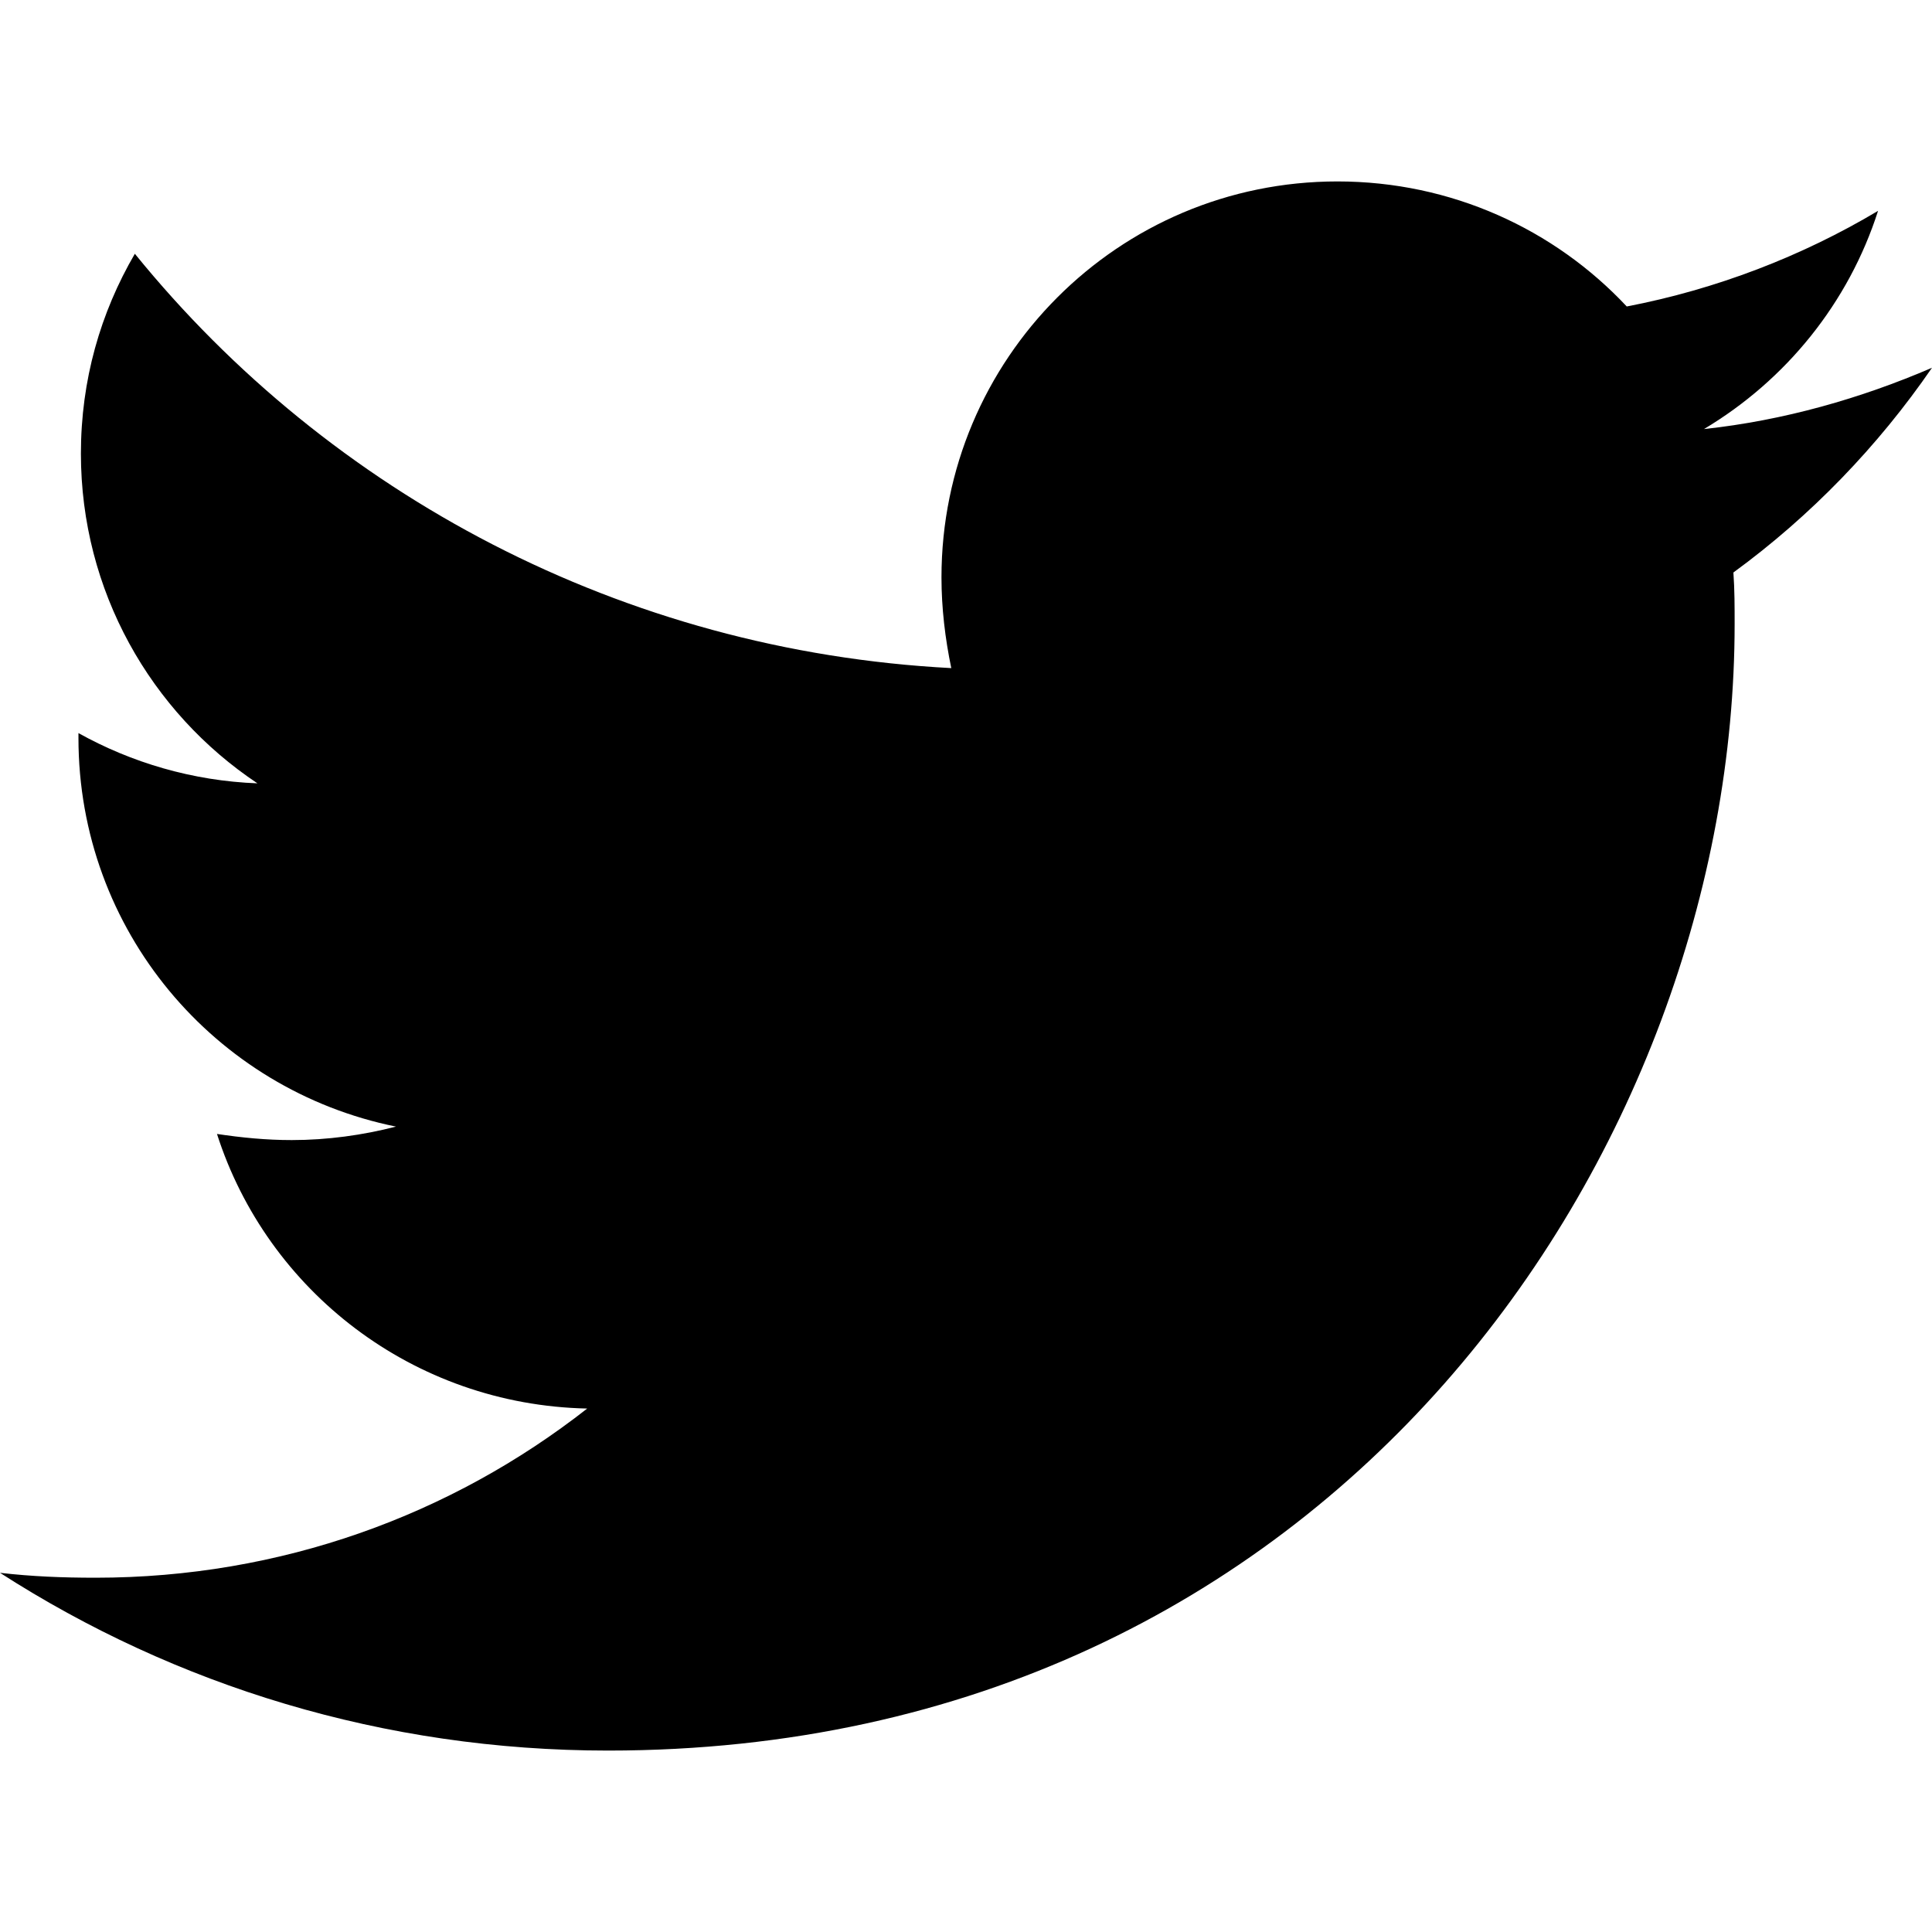
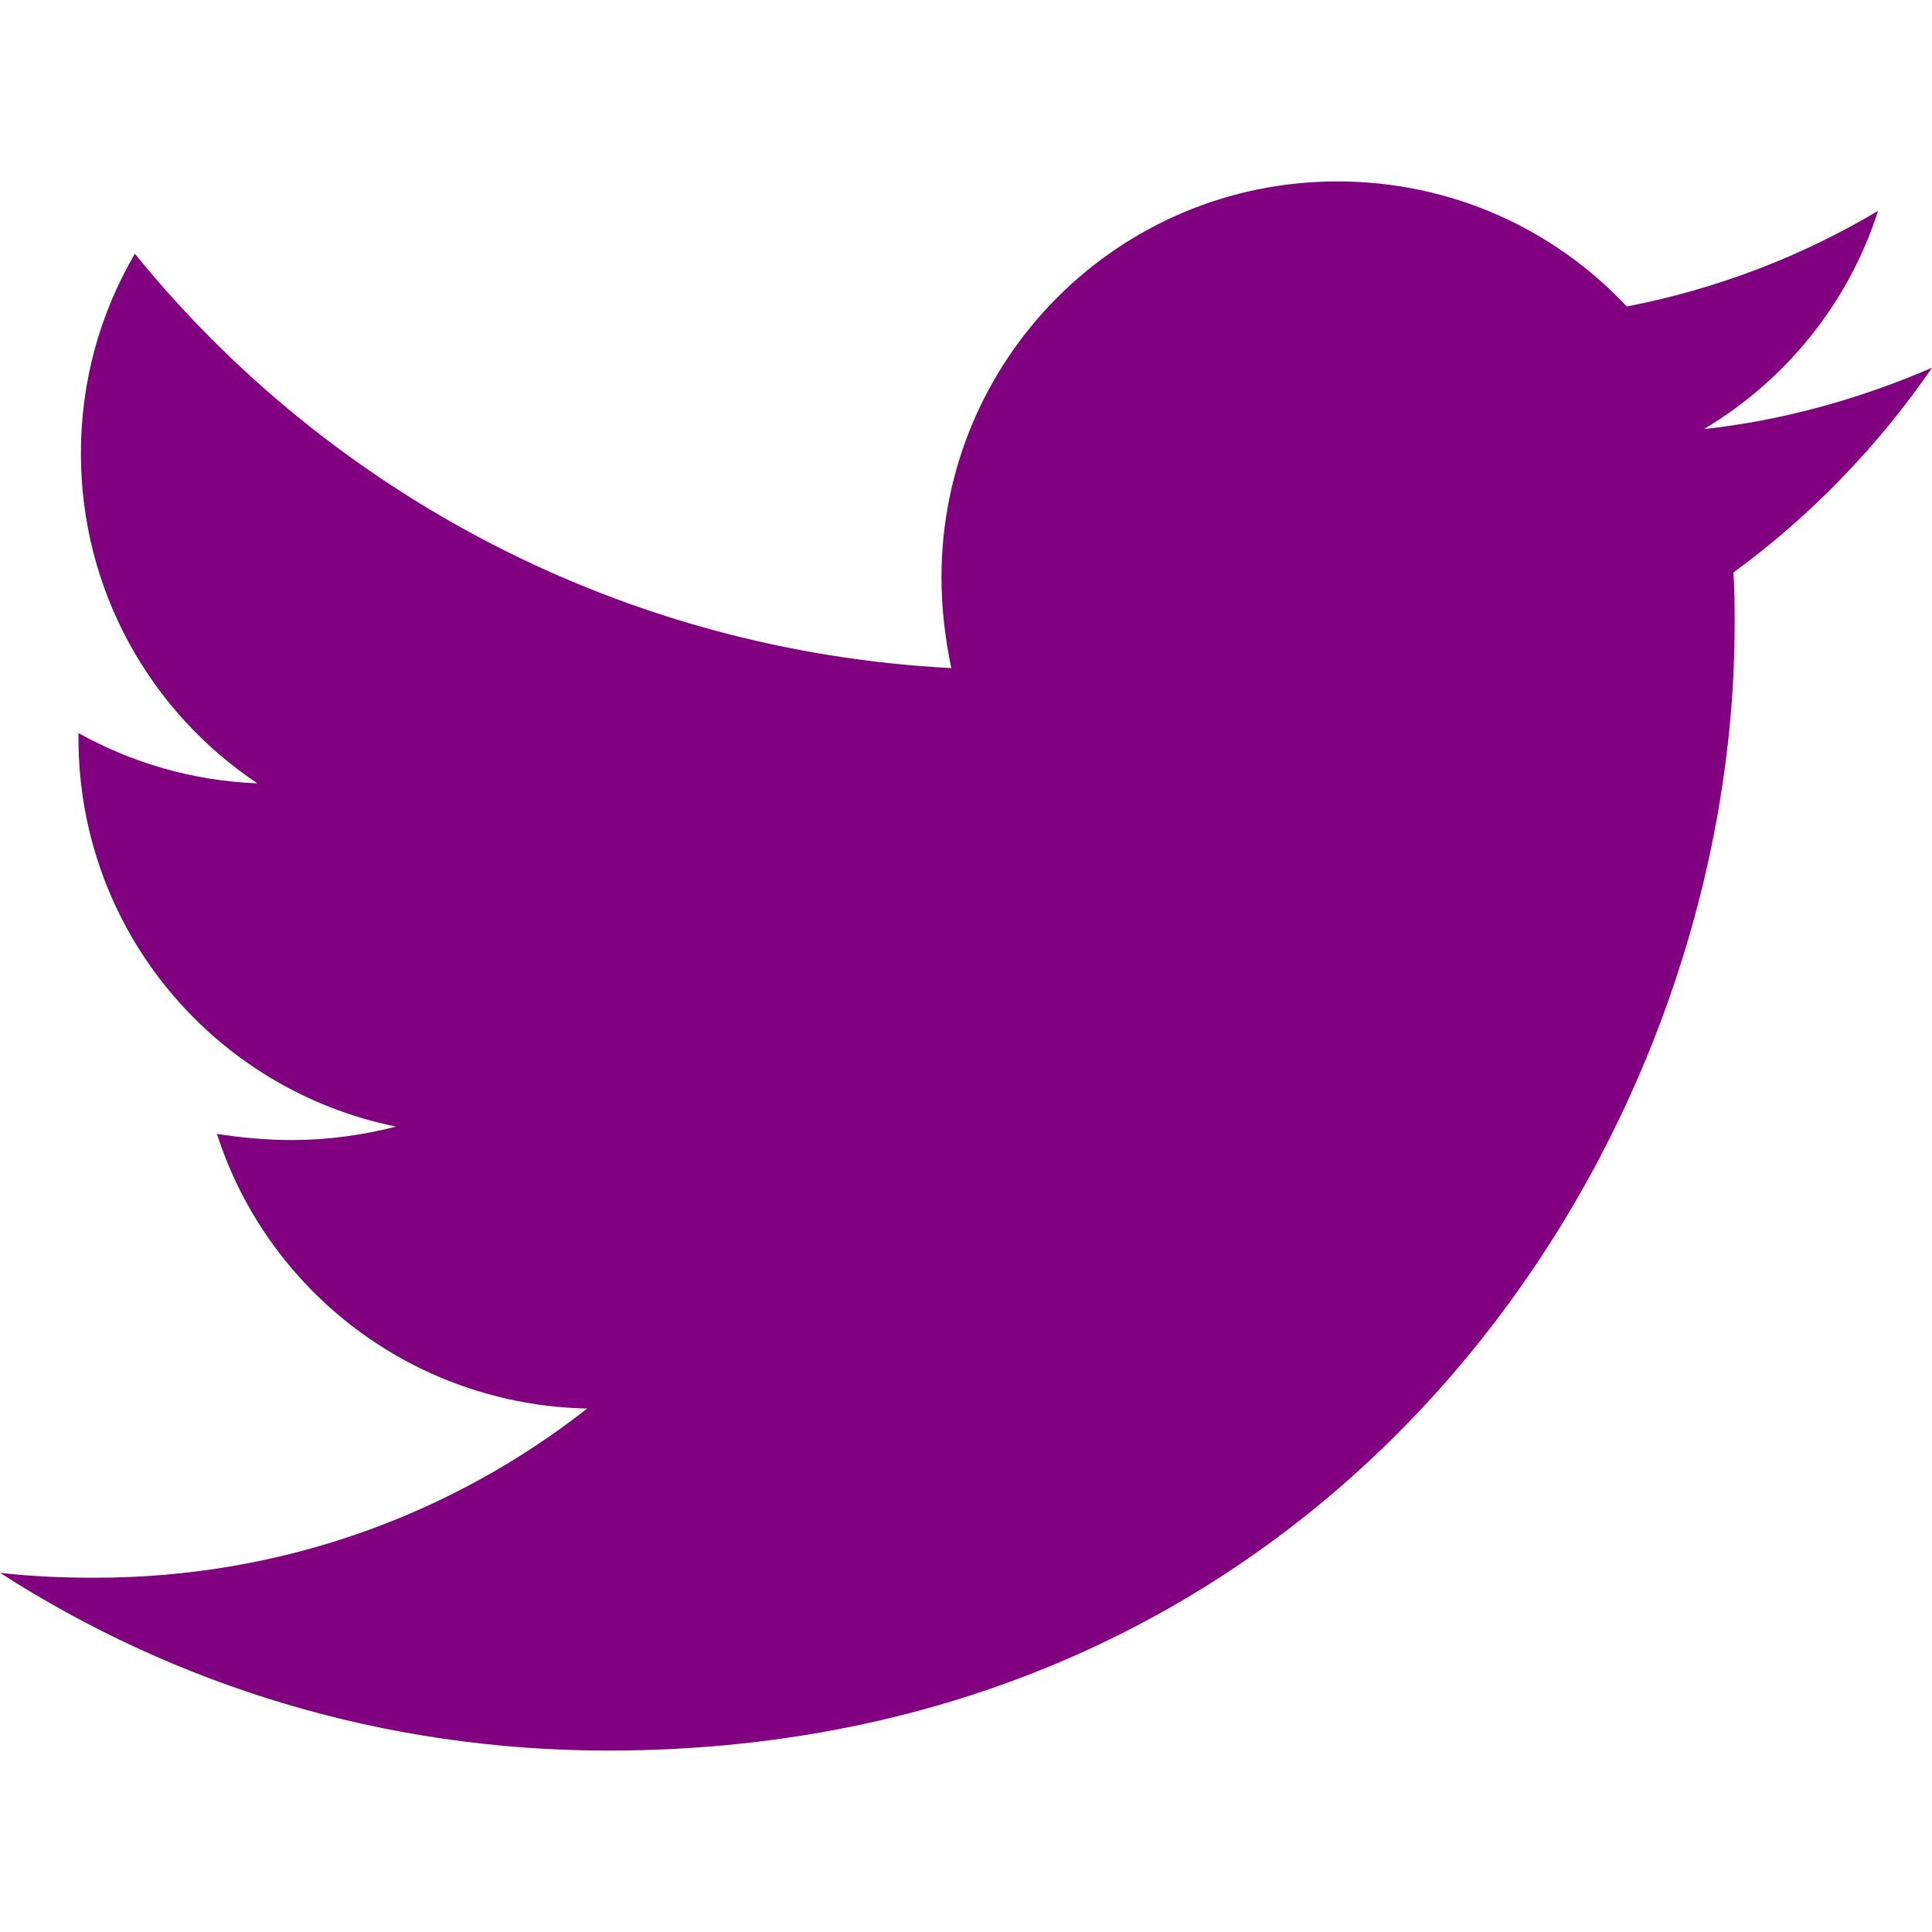
<svg xmlns="http://www.w3.org/2000/svg" viewBox="0 0 512 512">
-   <path d="M459.37 151.716c.325 4.548.325 9.097.325 13.645 0 138.72-105.583 298.558-298.558 298.558-59.452 0-114.68-17.219-161.137-47.106 8.447.974 16.568 1.299 25.34 1.299 49.055 0 94.213-16.568 130.274-44.832-46.132-.975-84.792-31.188-98.112-72.772 6.498.974 12.995 1.624 19.818 1.624 9.421 0 18.843-1.3 27.614-3.573-48.081-9.747-84.143-51.98-84.143-102.985v-1.299c13.969 7.797 30.214 12.67 47.431 13.319-28.264-18.843-46.781-51.005-46.781-87.391 0-19.492 5.197-37.36 14.294-52.954 51.655 63.675 129.3 105.258 216.365 109.807-1.624-7.797-2.599-15.918-2.599-24.04 0-57.828 46.782-104.934 104.934-104.934 30.213 0 57.502 12.67 76.67 33.137 23.715-4.548 46.456-13.32 66.599-25.34-7.798 24.366-24.366 44.833-46.132 57.827 21.117-2.273 41.584-8.122 60.426-16.243-14.292 20.791-32.161 39.308-52.628 54.253z" />
+   <path fill="#800080" d="M459.37 151.716c.325 4.548.325 9.097.325 13.645 0 138.72-105.583 298.558-298.558 298.558-59.452 0-114.68-17.219-161.137-47.106 8.447.974 16.568 1.299 25.34 1.299 49.055 0 94.213-16.568 130.274-44.832-46.132-.975-84.792-31.188-98.112-72.772 6.498.974 12.995 1.624 19.818 1.624 9.421 0 18.843-1.3 27.614-3.573-48.081-9.747-84.143-51.98-84.143-102.985v-1.299c13.969 7.797 30.214 12.67 47.431 13.319-28.264-18.843-46.781-51.005-46.781-87.391 0-19.492 5.197-37.36 14.294-52.954 51.655 63.675 129.3 105.258 216.365 109.807-1.624-7.797-2.599-15.918-2.599-24.04 0-57.828 46.782-104.934 104.934-104.934 30.213 0 57.502 12.67 76.67 33.137 23.715-4.548 46.456-13.32 66.599-25.34-7.798 24.366-24.366 44.833-46.132 57.827 21.117-2.273 41.584-8.122 60.426-16.243-14.292 20.791-32.161 39.308-52.628 54.253z" />
</svg>
